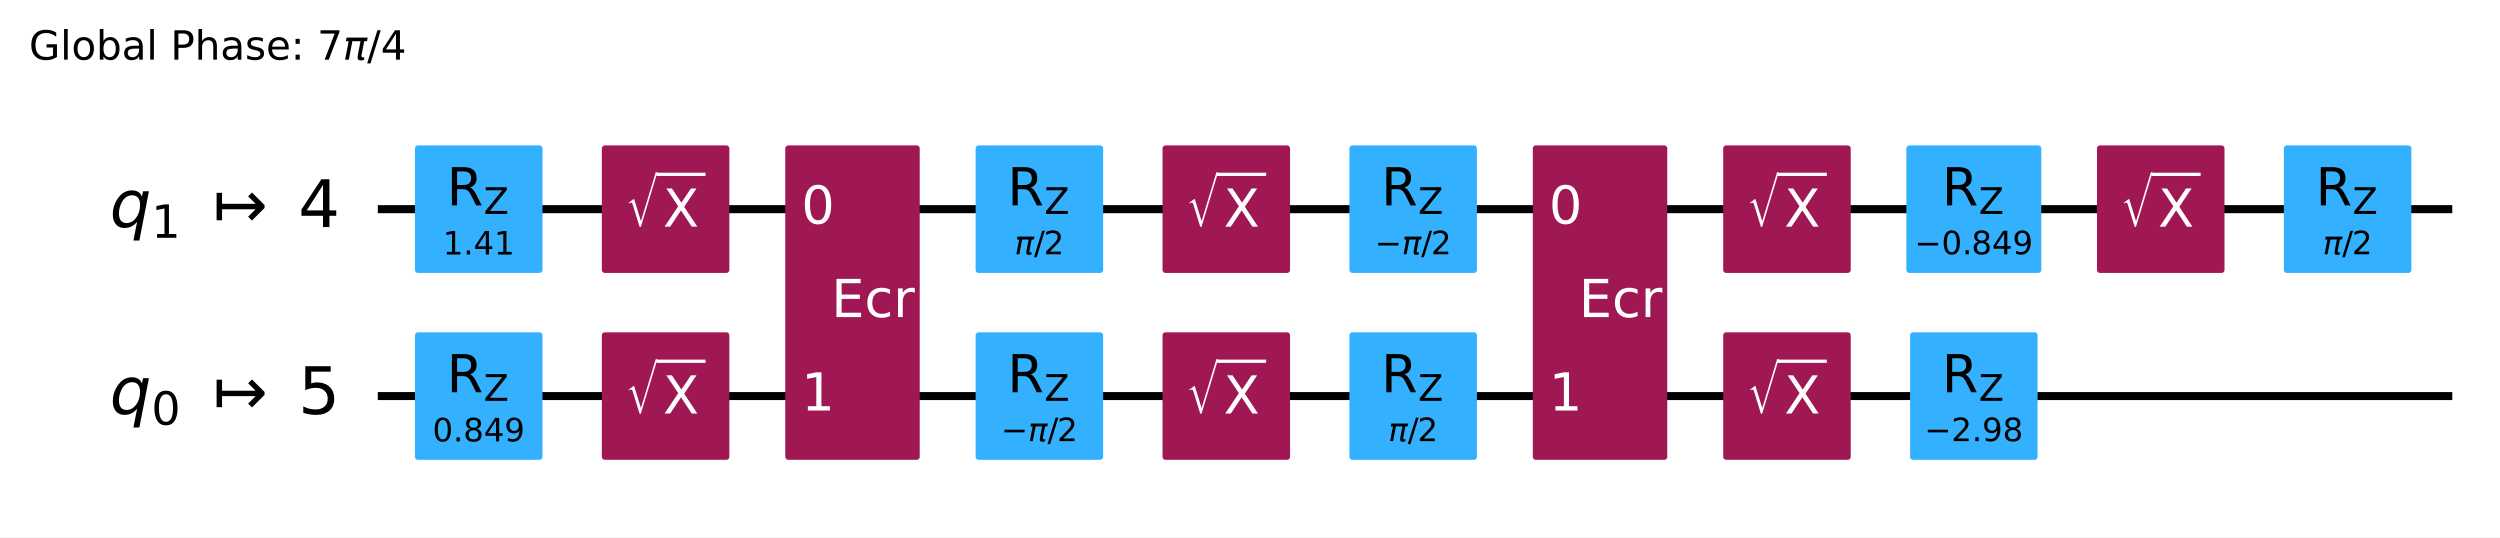
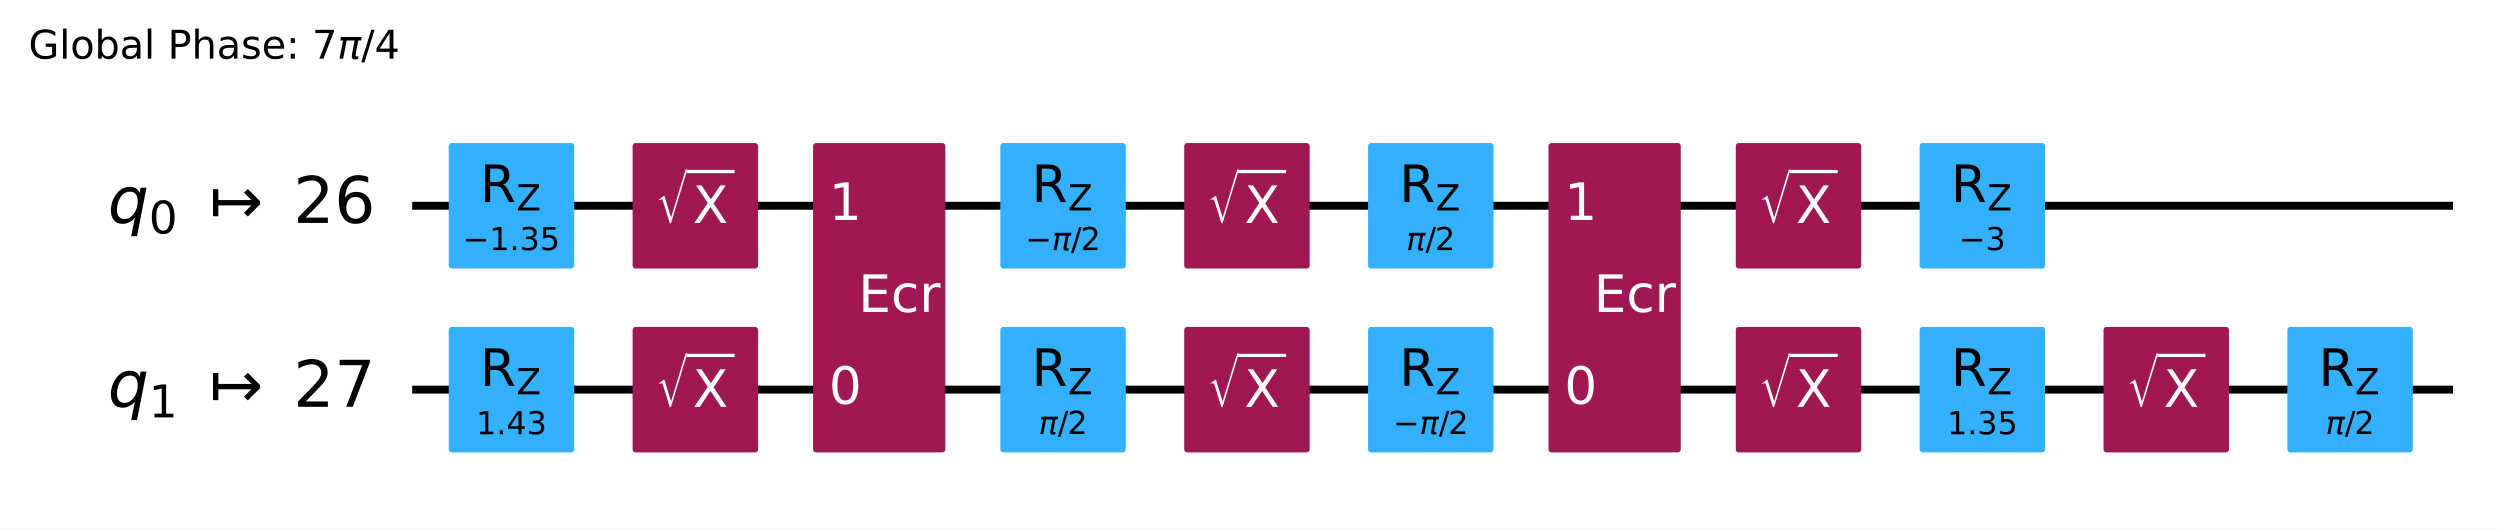
- <svg xmlns="http://www.w3.org/2000/svg" xmlns:xlink="http://www.w3.org/1999/xlink" width="620.07pt" height="133.25pt" version="1.1" viewBox="0 0 620.07 133.25">
+ <svg xmlns="http://www.w3.org/2000/svg" xmlns:xlink="http://www.w3.org/1999/xlink" width="630.29pt" height="133.25pt" version="1.1" viewBox="0 0 630.29 133.25">
  <defs>
    <style type="text/css">*{stroke-linejoin: round; stroke-linecap: butt}</style>
  </defs>
-   <path d="m0 133.25h620.07v-133.25h-620.07z" fill="#ffffff" />
-   <path d="m93.704 51.882h514.53" clip-path="url(#64f8f15ea8a)" fill="none" stroke="#000000" stroke-linecap="square" stroke-width="2" />
-   <path d="m93.704 98.236h514.53" clip-path="url(#64f8f15ea8a)" fill="none" stroke="#000000" stroke-linecap="square" stroke-width="2" />
+   <path d="m0 133.25h630.29v-133.25h-630.29z" fill="#ffffff" />
+   <path d="m103.92 51.882h514.53" clip-path="url(#64f8f15ea8a)" fill="none" stroke="#000000" stroke-linecap="square" stroke-width="2" />
+   <path d="m103.92 98.236h514.53" clip-path="url(#64f8f15ea8a)" fill="none" stroke="#000000" stroke-linecap="square" stroke-width="2" />
  <g transform="translate(7.2 14.798) scale(.1 -.1)">
    <defs>
      <path id="DejaVuSans-47" transform="scale(.015625)" d="m3809 666v1253h-1031v519h1656v-2004q-365-259-806-392-440-133-940-133-1094 0-1712 639-617 640-617 1780 0 1144 617 1783 618 639 1712 639 456 0 867-113 411-112 758-331v-672q-350 297-744 447t-828 150q-857 0-1287-478-429-478-429-1425 0-944 429-1422 430-478 1287-478 334 0 596 58 263 58 472 180z" />
      <path id="DejaVuSans-6c" transform="scale(.015625)" d="m603 4863h575v-4863h-575v4863z" />
      <path id="DejaVuSans-6f" transform="scale(.015625)" d="m1959 3097q-462 0-731-361t-269-989 267-989q268-361 733-361 460 0 728 362 269 363 269 988 0 622-269 986-268 364-728 364zm0 487q750 0 1178-488 429-487 429-1349 0-859-429-1349-428-489-1178-489-753 0-1180 489-426 490-426 1349 0 862 426 1349 427 488 1180 488z" />
      <path id="DejaVuSans-62" transform="scale(.015625)" d="m3116 1747q0 634-261 995t-717 361q-457 0-718-361t-261-995 261-995 718-361q456 0 717 361t261 995zm-1957 1222q182 312 458 463 277 152 661 152 638 0 1036-506 399-506 399-1331t-399-1332q-398-506-1036-506-384 0-661 152-276 152-458 464v-525h-578v4863h578v-1894z" />
      <path id="DejaVuSans-61" transform="scale(.015625)" d="m2194 1759q-697 0-966-159t-269-544q0-306 202-486 202-179 548-179 479 0 768 339t289 901v128h-572zm1147 238v-1997h-575v531q-197-318-491-470t-719-152q-537 0-855 302-317 302-317 808 0 590 395 890 396 300 1180 300h807v57q0 397-261 614t-733 217q-300 0-585-72-284-72-546-216v532q315 122 612 182 297 61 578 61 760 0 1135-394 375-393 375-1193z" />
      <path id="DejaVuSans-50" transform="scale(.015625)" d="m1259 4147v-1753h794q441 0 681 228 241 228 241 650 0 419-241 647-240 228-681 228h-794zm-631 519h1425q785 0 1186-355 402-355 402-1039 0-691-402-1044-401-353-1186-353h-794v-1875h-631v4666z" />
      <path id="DejaVuSans-68" transform="scale(.015625)" d="m3513 2113v-2113h-575v2094q0 497-194 743-194 247-581 247-466 0-735-297-269-296-269-809v-1978h-578v4863h578v-1907q207 316 486 472 280 156 646 156 603 0 912-373 310-373 310-1098z" />
      <path id="DejaVuSans-73" transform="scale(.015625)" d="m2834 3397v-544q-243 125-506 187-262 63-544 63-428 0-642-131t-214-394q0-200 153-314t616-217l197-44q612-131 870-370t258-667q0-488-386-773-386-284-1061-284-281 0-586 55t-642 164v594q319-166 628-249 309-82 613-82 406 0 624 139 219 139 219 392 0 234-158 359-157 125-692 241l-200 47q-534 112-772 345-237 233-237 639 0 494 350 762 350 269 994 269 318 0 599-47 282-46 519-140z" />
      <path id="DejaVuSans-65" transform="scale(.015625)" d="m3597 1894v-281h-2644q38-594 358-905t892-311q331 0 642 81t618 244v-544q-310-131-635-200t-659-69q-838 0-1327 487-489 488-489 1320 0 859 464 1363 464 505 1252 505 706 0 1117-455 411-454 411-1235zm-575 169q-6 471-264 752-258 282-683 282-481 0-770-272t-333-766l2050 4z" />
      <path id="DejaVuSans-3a" transform="scale(.015625)" d="m750 794h659v-794h-659v794zm0 2515h659v-793h-659v793z" />
      <path id="DejaVuSans-37" transform="scale(.015625)" d="m525 4666h3e3v-269l-1694-4397h-659l1594 4134h-2241v532z" />
      <path id="DejaVuSans-Oblique-3c0" transform="scale(.015625)" d="m584 3500h3354l-113-575h-441l-418-2150q-44-225 15-325 57-97 228-97 47 0 116 10 72 6 94 9l-81-416q-116-40-235-59-122-19-237-19-375 0-478 203-104 207 3 757l406 2087h-1291l-568-2925h-588l569 2925h-447l112 575z" />
      <path id="DejaVuSans-2f" transform="scale(.015625)" d="m1625 4666h531l-1625-5260h-531l1625 5260z" />
      <path id="DejaVuSans-34" transform="scale(.015625)" d="m2419 4116-1594-2491h1594v2491zm-166 550h794v-3041h666v-525h-666v-1100h-628v1100h-2106v609l1940 2957z" />
    </defs>
    <use transform="translate(0 .015625)" xlink:href="#DejaVuSans-47" />
    <use transform="translate(77.49 .015625)" xlink:href="#DejaVuSans-6c" />
    <use transform="translate(105.27 .015625)" xlink:href="#DejaVuSans-6f" />
    <use transform="translate(166.46 .015625)" xlink:href="#DejaVuSans-62" />
    <use transform="translate(229.93 .015625)" xlink:href="#DejaVuSans-61" />
    <use transform="translate(291.21 .015625)" xlink:href="#DejaVuSans-6c" />
    <use transform="translate(318.99 .015625)" xlink:href="#DejaVuSans-20" />
    <use transform="translate(350.78 .015625)" xlink:href="#DejaVuSans-50" />
    <use transform="translate(411.08 .015625)" xlink:href="#DejaVuSans-68" />
    <use transform="translate(474.46 .015625)" xlink:href="#DejaVuSans-61" />
    <use transform="translate(535.74 .015625)" xlink:href="#DejaVuSans-73" />
    <use transform="translate(587.84 .015625)" xlink:href="#DejaVuSans-65" />
    <use transform="translate(649.37 .015625)" xlink:href="#DejaVuSans-3a" />
    <use transform="translate(683.06 .015625)" xlink:href="#DejaVuSans-20" />
    <use transform="translate(714.84 .015625)" xlink:href="#DejaVuSans-37" />
    <use transform="translate(778.47 .015625)" xlink:href="#DejaVuSans-Oblique-3c0" />
    <use transform="translate(838.67 .015625)" xlink:href="#DejaVuSans-2f" />
    <use transform="translate(872.36 .015625)" xlink:href="#DejaVuSans-34" />
  </g>
-   <path d="m89.069 28.705h-1158.8v139.06h1158.8z" clip-path="url(#64f8f15ea8a)" fill="#ffffff" stroke="#ffffff" stroke-width="1.5" />
-   <path d="m103.67 66.947h30.13v-30.13h-30.13z" clip-path="url(#64f8f15ea8a)" fill="#33b1ff" stroke="#33b1ff" stroke-width="1.5" />
-   <path d="m103.67 113.3h30.13v-30.13h-30.13z" clip-path="url(#64f8f15ea8a)" fill="#33b1ff" stroke="#33b1ff" stroke-width="1.5" />
-   <path d="m150.02 66.947h30.13v-30.13h-30.13z" clip-path="url(#64f8f15ea8a)" fill="#9f1853" stroke="#9f1853" stroke-width="1.5" />
-   <path d="m150.02 113.3h30.13v-30.13h-30.13z" clip-path="url(#64f8f15ea8a)" fill="#9f1853" stroke="#9f1853" stroke-width="1.5" />
-   <path d="m195.52 113.3h31.85v-76.484h-31.85z" clip-path="url(#64f8f15ea8a)" fill="#9f1853" stroke="#9f1853" stroke-width="1.5" />
-   <path d="m242.73 66.947h30.13v-30.13h-30.13z" clip-path="url(#64f8f15ea8a)" fill="#33b1ff" stroke="#33b1ff" stroke-width="1.5" />
-   <path d="m242.73 113.3h30.13v-30.13h-30.13z" clip-path="url(#64f8f15ea8a)" fill="#33b1ff" stroke="#33b1ff" stroke-width="1.5" />
-   <path d="m289.09 66.947h30.13v-30.13h-30.13z" clip-path="url(#64f8f15ea8a)" fill="#9f1853" stroke="#9f1853" stroke-width="1.5" />
-   <path d="m289.09 113.3h30.13v-30.13h-30.13z" clip-path="url(#64f8f15ea8a)" fill="#9f1853" stroke="#9f1853" stroke-width="1.5" />
-   <path d="m335.44 66.947h30.13v-30.13h-30.13z" clip-path="url(#64f8f15ea8a)" fill="#33b1ff" stroke="#33b1ff" stroke-width="1.5" />
-   <path d="m335.44 113.3h30.13v-30.13h-30.13z" clip-path="url(#64f8f15ea8a)" fill="#33b1ff" stroke="#33b1ff" stroke-width="1.5" />
-   <path d="m380.93 113.3h31.85v-76.484h-31.85z" clip-path="url(#64f8f15ea8a)" fill="#9f1853" stroke="#9f1853" stroke-width="1.5" />
-   <path d="m428.15 66.947h30.13v-30.13h-30.13z" clip-path="url(#64f8f15ea8a)" fill="#9f1853" stroke="#9f1853" stroke-width="1.5" />
-   <path d="m428.15 113.3h30.13v-30.13h-30.13z" clip-path="url(#64f8f15ea8a)" fill="#9f1853" stroke="#9f1853" stroke-width="1.5" />
-   <path d="m473.58 66.947h31.97v-30.13h-31.97z" clip-path="url(#64f8f15ea8a)" fill="#33b1ff" stroke="#33b1ff" stroke-width="1.5" />
-   <path d="m474.5 113.3h30.13v-30.13h-30.13z" clip-path="url(#64f8f15ea8a)" fill="#33b1ff" stroke="#33b1ff" stroke-width="1.5" />
-   <path d="m520.86 66.947h30.13v-30.13h-30.13z" clip-path="url(#64f8f15ea8a)" fill="#9f1853" stroke="#9f1853" stroke-width="1.5" />
-   <path d="m567.21 66.947h30.13v-30.13h-30.13z" clip-path="url(#64f8f15ea8a)" fill="#33b1ff" stroke="#33b1ff" stroke-width="1.5" />
-   <g clip-path="url(#64f8f15ea8a)">
-     <g transform="translate(27.233 56.333) scale(.1625 -.1625)">
+   <path d="m99.288 28.705h-1158.8v139.06h1158.8z" clip-path="url(#64f8f15ea8a)" fill="#ffffff" stroke="#ffffff" stroke-width="1.5" />
+   <path d="m113.89 66.947h30.13v-30.13h-30.13z" clip-path="url(#64f8f15ea8a)" fill="#33b1ff" stroke="#33b1ff" stroke-width="1.5" />
+   <path d="m113.89 113.3h30.13v-30.13h-30.13z" clip-path="url(#64f8f15ea8a)" fill="#33b1ff" stroke="#33b1ff" stroke-width="1.5" />
+   <path d="m160.24 66.947h30.13v-30.13h-30.13z" clip-path="url(#64f8f15ea8a)" fill="#9f1853" stroke="#9f1853" stroke-width="1.5" />
+   <path d="m160.24 113.3h30.13v-30.13h-30.13z" clip-path="url(#64f8f15ea8a)" fill="#9f1853" stroke="#9f1853" stroke-width="1.5" />
+   <path d="m205.74 113.3h31.85v-76.484h-31.85z" clip-path="url(#64f8f15ea8a)" fill="#9f1853" stroke="#9f1853" stroke-width="1.5" />
+   <path d="m252.95 66.947h30.13v-30.13h-30.13z" clip-path="url(#64f8f15ea8a)" fill="#33b1ff" stroke="#33b1ff" stroke-width="1.5" />
+   <path d="m252.95 113.3h30.13v-30.13h-30.13z" clip-path="url(#64f8f15ea8a)" fill="#33b1ff" stroke="#33b1ff" stroke-width="1.5" />
+   <path d="m299.31 66.947h30.13v-30.13h-30.13z" clip-path="url(#64f8f15ea8a)" fill="#9f1853" stroke="#9f1853" stroke-width="1.5" />
+   <path d="m299.31 113.3h30.13v-30.13h-30.13z" clip-path="url(#64f8f15ea8a)" fill="#9f1853" stroke="#9f1853" stroke-width="1.5" />
+   <path d="m345.66 66.947h30.13v-30.13h-30.13z" clip-path="url(#64f8f15ea8a)" fill="#33b1ff" stroke="#33b1ff" stroke-width="1.5" />
+   <path d="m345.66 113.3h30.13v-30.13h-30.13z" clip-path="url(#64f8f15ea8a)" fill="#33b1ff" stroke="#33b1ff" stroke-width="1.5" />
+   <path d="m391.15 113.3h31.85v-76.484h-31.85z" clip-path="url(#64f8f15ea8a)" fill="#9f1853" stroke="#9f1853" stroke-width="1.5" />
+   <path d="m438.37 66.947h30.13v-30.13h-30.13z" clip-path="url(#64f8f15ea8a)" fill="#9f1853" stroke="#9f1853" stroke-width="1.5" />
+   <path d="m438.37 113.3h30.13v-30.13h-30.13z" clip-path="url(#64f8f15ea8a)" fill="#9f1853" stroke="#9f1853" stroke-width="1.5" />
+   <path d="m484.72 66.947h30.13v-30.13h-30.13z" clip-path="url(#64f8f15ea8a)" fill="#33b1ff" stroke="#33b1ff" stroke-width="1.5" />
+   <path d="m484.72 113.3h30.13v-30.13h-30.13z" clip-path="url(#64f8f15ea8a)" fill="#33b1ff" stroke="#33b1ff" stroke-width="1.5" />
+   <path d="m531.08 113.3h30.13v-30.13h-30.13z" clip-path="url(#64f8f15ea8a)" fill="#9f1853" stroke="#9f1853" stroke-width="1.5" />
+   <path d="m577.43 113.3h30.13v-30.13h-30.13z" clip-path="url(#64f8f15ea8a)" fill="#33b1ff" stroke="#33b1ff" stroke-width="1.5" />
+   <g clip-path="url(#64f8f15ea8a)">
+     <g transform="translate(27.215 56.333) scale(.1625 -.1625)">
      <defs>
        <path id="DejaVuSans-Oblique-71" transform="scale(.015625)" d="m2669 525q-231-303-546-460-314-156-695-156-531 0-833 358-301 358-301 986 0 506 186 978t533 847q225 244 517 375t614 131q387 0 637-153t363-462l100 525h578l-934-4813h-579l360 1844zm-1778 813q0-463 193-705 194-242 560-242 544 0 928 520t384 1264q0 450-199 689-198 239-569 239-272 0-504-127-231-126-403-370-181-256-286-600-104-343-104-668z" />
+         <path id="DejaVuSans-30" transform="scale(.015625)" d="m2034 4250q-487 0-733-480-245-479-245-1442 0-959 245-1439 246-480 733-480 491 0 736 480 246 480 246 1439 0 963-246 1442-245 480-736 480zm0 500q785 0 1199-621 414-620 414-1801 0-1178-414-1799-414-620-1199-620-784 0-1198 620-414 621-414 1799 0 1181 414 1801 414 621 1198 621z" />
+         <path id="DejaVuSans-21a6" transform="scale(.015625)" d="m4175 1741h-3278v-1078h-531v2687h531v-1078h3278l-728 728 375 375 1228-1228v-281l-1228-1228-375 375 728 728z" />
+         <path id="DejaVuSans-32" transform="scale(.015625)" d="m1228 531h2203v-531h-2962v531q359 372 979 998 621 627 780 809 303 340 423 576 121 236 121 464 0 372-261 606-261 235-680 235-297 0-627-103-329-103-704-313v638q381 153 712 231 332 78 607 78 725 0 1156-363 431-362 431-968 0-288-108-546-107-257-392-607-78-91-497-524-418-433-1181-1211z" />
+         <path id="DejaVuSans-36" transform="scale(.015625)" d="m2113 2584q-425 0-674-291-248-290-248-796 0-503 248-796 249-292 674-292t673 292q248 293 248 796 0 506-248 796-248 291-673 291zm1253 1979v-575q-238 112-480 171-242 60-480 60-625 0-955-422-329-422-376-1275 184 272 462 417 279 145 613 145 703 0 1111-427 408-426 408-1160 0-719-425-1154-425-434-1131-434-810 0-1238 620-428 621-428 1799 0 1106 525 1764t1409 658q238 0 480-47t505-140z" />
+       </defs>
+       <use transform="translate(0 .78125)" xlink:href="#DejaVuSans-Oblique-71" />
+       <use transform="translate(63.477 -15.625) scale(.7)" xlink:href="#DejaVuSans-30" />
+       <use transform="translate(157.29 .78125)" xlink:href="#DejaVuSans-21a6" />
+       <use transform="translate(287.62 .78125)" xlink:href="#DejaVuSans-32" />
+       <use transform="translate(351.24 .78125)" xlink:href="#DejaVuSans-36" />
+     </g>
+   </g>
+   <g clip-path="url(#64f8f15ea8a)">
+     <g transform="translate(27.215 102.69) scale(.1625 -.1625)">
+       <defs>
        <path id="DejaVuSans-31" transform="scale(.015625)" d="m794 531h1031v3560l-1122-225v575l1116 225h631v-4135h1031v-531h-2687v531z" />
-         <path id="DejaVuSans-21a6" transform="scale(.015625)" d="m4175 1741h-3278v-1078h-531v2687h531v-1078h3278l-728 728 375 375 1228-1228v-281l-1228-1228-375 375 728 728z" />
-       </defs>
-       <use transform="translate(0 .09375)" xlink:href="#DejaVuSans-Oblique-71" />
-       <use transform="translate(63.477 -16.312) scale(.7)" xlink:href="#DejaVuSans-31" />
-       <use transform="translate(157.29 .09375)" xlink:href="#DejaVuSans-21a6" />
-       <use transform="translate(287.62 .09375)" xlink:href="#DejaVuSans-34" />
-     </g>
-   </g>
-   <g clip-path="url(#64f8f15ea8a)">
-     <g transform="translate(27.233 102.69) scale(.1625 -.1625)">
-       <defs>
-         <path id="DejaVuSans-30" transform="scale(.015625)" d="m2034 4250q-487 0-733-480-245-479-245-1442 0-959 245-1439 246-480 733-480 491 0 736 480 246 480 246 1439 0 963-246 1442-245 480-736 480zm0 500q785 0 1199-621 414-620 414-1801 0-1178-414-1799-414-620-1199-620-784 0-1198 620-414 621-414 1799 0 1181 414 1801 414 621 1198 621z" />
+       </defs>
+       <use transform="translate(0 .78125)" xlink:href="#DejaVuSans-Oblique-71" />
+       <use transform="translate(63.477 -15.625) scale(.7)" xlink:href="#DejaVuSans-31" />
+       <use transform="translate(157.29 .78125)" xlink:href="#DejaVuSans-21a6" />
+       <use transform="translate(287.62 .78125)" xlink:href="#DejaVuSans-32" />
+       <use transform="translate(351.24 .78125)" xlink:href="#DejaVuSans-37" />
+     </g>
+   </g>
+   <g clip-path="url(#64f8f15ea8a)">
+     <g transform="translate(116.67 63.128) scale(.08 -.08)">
+       <defs>
+         <path id="DejaVuSans-2212" transform="scale(.015625)" d="m678 2272h4006v-531h-4006v531z" />
+         <path id="DejaVuSans-2e" transform="scale(.015625)" d="m684 794h660v-794h-660v794z" />
+         <path id="DejaVuSans-33" transform="scale(.015625)" d="m2597 2516q453-97 707-404 255-306 255-756 0-690-475-1069-475-378-1350-378-293 0-604 58t-642 174v609q262-153 574-231 313-78 654-78 593 0 904 234t311 681q0 413-289 645-289 233-804 233h-544v519h569q465 0 712 186t247 536q0 359-255 551-254 193-729 193-260 0-557-57-297-56-653-174v562q360 100 674 150t592 50q719 0 1137-327 419-326 419-882 0-388-222-655t-631-370z" />
        <path id="DejaVuSans-35" transform="scale(.015625)" d="m691 4666h2478v-532h-1900v-1143q137 47 274 70 138 23 276 23 781 0 1237-428 457-428 457-1159 0-753-469-1171-469-417-1322-417-294 0-599 50-304 50-629 150v635q281-153 581-228t634-75q541 0 856 284 316 284 316 772 0 487-316 771-315 285-856 285-253 0-505-56-251-56-513-175v2344z" />
      </defs>
-       <use transform="translate(0 .09375)" xlink:href="#DejaVuSans-Oblique-71" />
-       <use transform="translate(63.477 -16.312) scale(.7)" xlink:href="#DejaVuSans-30" />
-       <use transform="translate(157.29 .09375)" xlink:href="#DejaVuSans-21a6" />
-       <use transform="translate(287.62 .09375)" xlink:href="#DejaVuSans-35" />
-     </g>
-   </g>
-   <g clip-path="url(#64f8f15ea8a)">
-     <g transform="translate(109.83 63.128) scale(.08 -.08)">
-       <defs>
-         <path id="DejaVuSans-2e" transform="scale(.015625)" d="m684 794h660v-794h-660v794z" />
-       </defs>
+       <use transform="translate(0 .78125)" xlink:href="#DejaVuSans-2212" />
+       <use transform="translate(83.789 .78125)" xlink:href="#DejaVuSans-31" />
+       <use transform="translate(147.41 .78125)" xlink:href="#DejaVuSans-2e" />
+       <use transform="translate(179.2 .78125)" xlink:href="#DejaVuSans-33" />
+       <use transform="translate(242.82 .78125)" xlink:href="#DejaVuSans-35" />
+     </g>
+   </g>
+   <g clip-path="url(#64f8f15ea8a)">
+     <g transform="translate(121.02 50.949) scale(.13 -.13)">
+       <defs>
+         <path id="DejaVuSans-52" transform="scale(.015625)" d="m2841 2188q203-69 395-294t386-619l641-1275h-679l-596 1197q-232 469-449 622t-592 153h-688v-1972h-631v4666h1425q800 0 1194-335 394-334 394-1009 0-441-205-732-205-290-595-402zm-1582 1959v-1656h794q456 0 689 211t233 620-233 617-689 208h-794z" />
+         <path id="DejaVuSans-5a" transform="scale(.015625)" d="m359 4666h3666v-482l-2950-3653h3022v-531h-3809v481l2950 3653h-2879v532z" />
+       </defs>
+       <use transform="translate(0 .09375)" xlink:href="#DejaVuSans-52" />
+       <use transform="translate(70.439 -16.312) scale(.7)" xlink:href="#DejaVuSans-5a" />
+     </g>
+   </g>
+   <g clip-path="url(#64f8f15ea8a)">
+     <g transform="translate(120.05 109.48) scale(.08 -.08)">
      <use xlink:href="#DejaVuSans-31" />
      <use transform="translate(63.623)" xlink:href="#DejaVuSans-2e" />
      <use transform="translate(95.41)" xlink:href="#DejaVuSans-34" />
-       <use transform="translate(159.03)" xlink:href="#DejaVuSans-31" />
-     </g>
-   </g>
-   <g clip-path="url(#64f8f15ea8a)">
-     <g transform="translate(110.81 50.949) scale(.13 -.13)">
-       <defs>
-         <path id="DejaVuSans-52" transform="scale(.015625)" d="m2841 2188q203-69 395-294t386-619l641-1275h-679l-596 1197q-232 469-449 622t-592 153h-688v-1972h-631v4666h1425q800 0 1194-335 394-334 394-1009 0-441-205-732-205-290-595-402zm-1582 1959v-1656h794q456 0 689 211t233 620-233 617-689 208h-794z" />
-         <path id="DejaVuSans-5a" transform="scale(.015625)" d="m359 4666h3666v-482l-2950-3653h3022v-531h-3809v481l2950 3653h-2879v532z" />
-       </defs>
-       <use transform="translate(0 .09375)" xlink:href="#DejaVuSans-52" />
-       <use transform="translate(70.439 -16.312) scale(.7)" xlink:href="#DejaVuSans-5a" />
-     </g>
-   </g>
-   <g clip-path="url(#64f8f15ea8a)">
-     <g transform="translate(107.28 109.48) scale(.08 -.08)">
-       <defs>
-         <path id="DejaVuSans-38" transform="scale(.015625)" d="m2034 2216q-450 0-708-241-257-241-257-662 0-422 257-663 258-241 708-241t709 242q260 243 260 662 0 421-258 662-257 241-711 241zm-631 268q-406 100-633 378-226 279-226 679 0 559 398 884 399 325 1092 325 697 0 1094-325t397-884q0-400-227-679-226-278-629-378 456-106 710-416 255-309 255-755 0-679-414-1042-414-362-1186-362-771 0-1186 362-414 363-414 1042 0 446 256 755 257 310 713 416zm-231 997q0-362 226-565 227-203 636-203 407 0 636 203 230 203 230 565 0 363-230 566-229 203-636 203-409 0-636-203-226-203-226-566z" />
-         <path id="DejaVuSans-39" transform="scale(.015625)" d="m703 97v575q238-113 481-172 244-59 479-59 625 0 954 420 330 420 377 1277-181-269-460-413-278-144-615-144-700 0-1108 423-408 424-408 1159 0 718 425 1152 425 435 1131 435 810 0 1236-621 427-620 427-1801 0-1103-524-1761-523-658-1407-658-238 0-482 47-243 47-506 141zm1256 1978q425 0 673 290 249 291 249 798 0 503-249 795-248 292-673 292t-673-292-248-795q0-507 248-798 248-290 673-290z" />
-       </defs>
-       <use xlink:href="#DejaVuSans-30" />
-       <use transform="translate(63.623)" xlink:href="#DejaVuSans-2e" />
-       <use transform="translate(95.41)" xlink:href="#DejaVuSans-38" />
-       <use transform="translate(159.03)" xlink:href="#DejaVuSans-34" />
-       <use transform="translate(222.66)" xlink:href="#DejaVuSans-39" />
-     </g>
-   </g>
-   <g clip-path="url(#64f8f15ea8a)">
-     <g transform="translate(110.81 97.303) scale(.13 -.13)">
-       <use transform="translate(0 .09375)" xlink:href="#DejaVuSans-52" />
-       <use transform="translate(70.439 -16.312) scale(.7)" xlink:href="#DejaVuSans-5a" />
-     </g>
-   </g>
-   <g clip-path="url(#64f8f15ea8a)">
-     <g transform="translate(155.08 56.328) scale(.13 -.13)" fill="#ffffff">
+       <use transform="translate(159.03)" xlink:href="#DejaVuSans-33" />
+     </g>
+   </g>
+   <g clip-path="url(#64f8f15ea8a)">
+     <g transform="translate(121.02 97.303) scale(.13 -.13)">
+       <use transform="translate(0 .09375)" xlink:href="#DejaVuSans-52" />
+       <use transform="translate(70.439 -16.312) scale(.7)" xlink:href="#DejaVuSans-5a" />
+     </g>
+   </g>
+   <g clip-path="url(#64f8f15ea8a)">
+     <g transform="translate(165.3 56.328) scale(.13 -.13)" fill="#ffffff">
      <defs>
        <path id="STIXSizeOneSym-Regular-221a" transform="scale(.015625)" d="m6970 9933-3597-11821h-269l-1478 4806q-71 231-161 333-89 103-236 103-218 0-435-173l-77 128 1049 806h160l1453-4717h26l3200 10535h365z" />
        <path id="DejaVuSans-58" transform="scale(.015625)" d="m403 4666h678l1160-1735 1165 1735h678l-1500-2241 1600-2425h-678l-1312 1984-1322-1984h-681l1665 2491-1453 2175z" />
      </defs>
      <use transform="translate(0 17.094) scale(.56391)" xlink:href="#STIXSizeOneSym-Regular-221a" />
      <use transform="translate(72.088 .84375)" xlink:href="#DejaVuSans-58" />
      <path d="m59.588 97.5v6.25h93.506v-6.25h-93.506z" />
    </g>
  </g>
  <g clip-path="url(#64f8f15ea8a)">
-     <g transform="translate(155.08 102.68) scale(.13 -.13)" fill="#ffffff">
-       <use transform="translate(0 17.094) scale(.56391)" xlink:href="#STIXSizeOneSym-Regular-221a" />
-       <use transform="translate(72.088 .84375)" xlink:href="#DejaVuSans-58" />
-       <path d="m59.588 97.5v6.25h93.506v-6.25h-93.506z" />
-     </g>
-   </g>
-   <g clip-path="url(#64f8f15ea8a)">
-     <g transform="translate(198.76 55.469) scale(.13 -.13)" fill="#ffffff">
+     <g transform="translate(165.3 102.68) scale(.13 -.13)" fill="#ffffff">
+       <use transform="translate(0 17.094) scale(.56391)" xlink:href="#STIXSizeOneSym-Regular-221a" />
+       <use transform="translate(72.088 .84375)" xlink:href="#DejaVuSans-58" />
+       <path d="m59.588 97.5v6.25h93.506v-6.25h-93.506z" />
+     </g>
+   </g>
+   <g clip-path="url(#64f8f15ea8a)">
+     <g transform="translate(208.98 101.82) scale(.13 -.13)" fill="#ffffff">
      <use xlink:href="#DejaVuSans-30" />
    </g>
  </g>
  <g clip-path="url(#64f8f15ea8a)">
-     <g transform="translate(198.76 101.82) scale(.13 -.13)" fill="#ffffff">
+     <g transform="translate(208.98 55.469) scale(.13 -.13)" fill="#ffffff">
      <use xlink:href="#DejaVuSans-31" />
    </g>
  </g>
  <g clip-path="url(#64f8f15ea8a)">
-     <g transform="translate(206.19 78.646) scale(.13 -.13)" fill="#ffffff">
+     <g transform="translate(216.41 78.646) scale(.13 -.13)" fill="#ffffff">
      <defs>
        <path id="DejaVuSans-45" transform="scale(.015625)" d="m628 4666h2950v-532h-2319v-1381h2222v-531h-2222v-1691h2375v-531h-3006v4666z" />
        <path id="DejaVuSans-63" transform="scale(.015625)" d="m3122 3366v-538q-244 135-489 202t-495 67q-560 0-870-355-309-354-309-995t309-996q310-354 870-354 250 0 495 67t489 202v-532q-241-112-499-168-257-57-548-57-791 0-1257 497-465 497-465 1341 0 856 470 1346 471 491 1290 491 265 0 518-55 253-54 491-163z" />
        <path id="DejaVuSans-72" transform="scale(.015625)" d="m2631 2963q-97 56-211 82-114 27-251 27-488 0-749-317t-261-911v-1844h-578v3500h578v-544q182 319 472 473 291 155 707 155 59 0 131-8 72-7 159-23l3-590z" />
      </defs>
      <use xlink:href="#DejaVuSans-45" />
      <use transform="translate(63.184)" xlink:href="#DejaVuSans-63" />
      <use transform="translate(118.16)" xlink:href="#DejaVuSans-72" />
    </g>
  </g>
  <g clip-path="url(#64f8f15ea8a)">
-     <g transform="translate(251.64 63.128) scale(.08 -.08)">
-       <defs>
-         <path id="DejaVuSans-32" transform="scale(.015625)" d="m1228 531h2203v-531h-2962v531q359 372 979 998 621 627 780 809 303 340 423 576 121 236 121 464 0 372-261 606-261 235-680 235-297 0-627-103-329-103-704-313v638q381 153 712 231 332 78 607 78 725 0 1156-363 431-362 431-968 0-288-108-546-107-257-392-607-78-91-497-524-418-433-1181-1211z" />
-       </defs>
-       <use transform="translate(0 .78125)" xlink:href="#DejaVuSans-Oblique-3c0" />
-       <use transform="translate(60.205 .78125)" xlink:href="#DejaVuSans-2f" />
-       <use transform="translate(90.271 .78125)" xlink:href="#DejaVuSans-32" />
-     </g>
-   </g>
-   <g clip-path="url(#64f8f15ea8a)">
-     <g transform="translate(249.87 50.949) scale(.13 -.13)">
-       <use transform="translate(0 .09375)" xlink:href="#DejaVuSans-52" />
-       <use transform="translate(70.439 -16.312) scale(.7)" xlink:href="#DejaVuSans-5a" />
-     </g>
-   </g>
-   <g clip-path="url(#64f8f15ea8a)">
-     <g transform="translate(248.28 109.48) scale(.08 -.08)">
-       <defs>
-         <path id="DejaVuSans-2212" transform="scale(.015625)" d="m678 2272h4006v-531h-4006v531z" />
-       </defs>
+     <g transform="translate(258.5 63.128) scale(.08 -.08)">
      <use transform="translate(0 .78125)" xlink:href="#DejaVuSans-2212" />
      <use transform="translate(83.789 .78125)" xlink:href="#DejaVuSans-Oblique-3c0" />
      <use transform="translate(143.99 .78125)" xlink:href="#DejaVuSans-2f" />
      <use transform="translate(174.06 .78125)" xlink:href="#DejaVuSans-32" />
    </g>
  </g>
  <g clip-path="url(#64f8f15ea8a)">
-     <g transform="translate(249.87 97.303) scale(.13 -.13)">
-       <use transform="translate(0 .09375)" xlink:href="#DejaVuSans-52" />
-       <use transform="translate(70.439 -16.312) scale(.7)" xlink:href="#DejaVuSans-5a" />
-     </g>
-   </g>
-   <g clip-path="url(#64f8f15ea8a)">
-     <g transform="translate(294.14 56.328) scale(.13 -.13)" fill="#ffffff">
-       <use transform="translate(0 17.094) scale(.56391)" xlink:href="#STIXSizeOneSym-Regular-221a" />
-       <use transform="translate(72.088 .84375)" xlink:href="#DejaVuSans-58" />
-       <path d="m59.588 97.5v6.25h93.506v-6.25h-93.506z" />
-     </g>
-   </g>
-   <g clip-path="url(#64f8f15ea8a)">
-     <g transform="translate(294.14 102.68) scale(.13 -.13)" fill="#ffffff">
-       <use transform="translate(0 17.094) scale(.56391)" xlink:href="#STIXSizeOneSym-Regular-221a" />
-       <use transform="translate(72.088 .84375)" xlink:href="#DejaVuSans-58" />
-       <path d="m59.588 97.5v6.25h93.506v-6.25h-93.506z" />
-     </g>
-   </g>
-   <g clip-path="url(#64f8f15ea8a)">
-     <g transform="translate(340.99 63.128) scale(.08 -.08)">
+     <g transform="translate(260.09 50.949) scale(.13 -.13)">
+       <use transform="translate(0 .09375)" xlink:href="#DejaVuSans-52" />
+       <use transform="translate(70.439 -16.312) scale(.7)" xlink:href="#DejaVuSans-5a" />
+     </g>
+   </g>
+   <g clip-path="url(#64f8f15ea8a)">
+     <g transform="translate(261.86 109.48) scale(.08 -.08)">
+       <use transform="translate(0 .78125)" xlink:href="#DejaVuSans-Oblique-3c0" />
+       <use transform="translate(60.205 .78125)" xlink:href="#DejaVuSans-2f" />
+       <use transform="translate(90.271 .78125)" xlink:href="#DejaVuSans-32" />
+     </g>
+   </g>
+   <g clip-path="url(#64f8f15ea8a)">
+     <g transform="translate(260.09 97.303) scale(.13 -.13)">
+       <use transform="translate(0 .09375)" xlink:href="#DejaVuSans-52" />
+       <use transform="translate(70.439 -16.312) scale(.7)" xlink:href="#DejaVuSans-5a" />
+     </g>
+   </g>
+   <g clip-path="url(#64f8f15ea8a)">
+     <g transform="translate(304.36 56.328) scale(.13 -.13)" fill="#ffffff">
+       <use transform="translate(0 17.094) scale(.56391)" xlink:href="#STIXSizeOneSym-Regular-221a" />
+       <use transform="translate(72.088 .84375)" xlink:href="#DejaVuSans-58" />
+       <path d="m59.588 97.5v6.25h93.506v-6.25h-93.506z" />
+     </g>
+   </g>
+   <g clip-path="url(#64f8f15ea8a)">
+     <g transform="translate(304.36 102.68) scale(.13 -.13)" fill="#ffffff">
+       <use transform="translate(0 17.094) scale(.56391)" xlink:href="#STIXSizeOneSym-Regular-221a" />
+       <use transform="translate(72.088 .84375)" xlink:href="#DejaVuSans-58" />
+       <path d="m59.588 97.5v6.25h93.506v-6.25h-93.506z" />
+     </g>
+   </g>
+   <g clip-path="url(#64f8f15ea8a)">
+     <g transform="translate(354.56 63.128) scale(.08 -.08)">
+       <use transform="translate(0 .78125)" xlink:href="#DejaVuSans-Oblique-3c0" />
+       <use transform="translate(60.205 .78125)" xlink:href="#DejaVuSans-2f" />
+       <use transform="translate(90.271 .78125)" xlink:href="#DejaVuSans-32" />
+     </g>
+   </g>
+   <g clip-path="url(#64f8f15ea8a)">
+     <g transform="translate(352.79 50.949) scale(.13 -.13)">
+       <use transform="translate(0 .09375)" xlink:href="#DejaVuSans-52" />
+       <use transform="translate(70.439 -16.312) scale(.7)" xlink:href="#DejaVuSans-5a" />
+     </g>
+   </g>
+   <g clip-path="url(#64f8f15ea8a)">
+     <g transform="translate(351.2 109.48) scale(.08 -.08)">
      <use transform="translate(0 .78125)" xlink:href="#DejaVuSans-2212" />
      <use transform="translate(83.789 .78125)" xlink:href="#DejaVuSans-Oblique-3c0" />
      <use transform="translate(143.99 .78125)" xlink:href="#DejaVuSans-2f" />
      <use transform="translate(174.06 .78125)" xlink:href="#DejaVuSans-32" />
    </g>
  </g>
  <g clip-path="url(#64f8f15ea8a)">
-     <g transform="translate(342.58 50.949) scale(.13 -.13)">
-       <use transform="translate(0 .09375)" xlink:href="#DejaVuSans-52" />
-       <use transform="translate(70.439 -16.312) scale(.7)" xlink:href="#DejaVuSans-5a" />
-     </g>
-   </g>
-   <g clip-path="url(#64f8f15ea8a)">
-     <g transform="translate(344.35 109.48) scale(.08 -.08)">
+     <g transform="translate(352.79 97.303) scale(.13 -.13)">
+       <use transform="translate(0 .09375)" xlink:href="#DejaVuSans-52" />
+       <use transform="translate(70.439 -16.312) scale(.7)" xlink:href="#DejaVuSans-5a" />
+     </g>
+   </g>
+   <g clip-path="url(#64f8f15ea8a)">
+     <g transform="translate(394.4 101.82) scale(.13 -.13)" fill="#ffffff">
+       <use xlink:href="#DejaVuSans-30" />
+     </g>
+   </g>
+   <g clip-path="url(#64f8f15ea8a)">
+     <g transform="translate(394.4 55.469) scale(.13 -.13)" fill="#ffffff">
+       <use xlink:href="#DejaVuSans-31" />
+     </g>
+   </g>
+   <g clip-path="url(#64f8f15ea8a)">
+     <g transform="translate(401.82 78.646) scale(.13 -.13)" fill="#ffffff">
+       <use xlink:href="#DejaVuSans-45" />
+       <use transform="translate(63.184)" xlink:href="#DejaVuSans-63" />
+       <use transform="translate(118.16)" xlink:href="#DejaVuSans-72" />
+     </g>
+   </g>
+   <g clip-path="url(#64f8f15ea8a)">
+     <g transform="translate(443.42 56.328) scale(.13 -.13)" fill="#ffffff">
+       <use transform="translate(0 17.094) scale(.56391)" xlink:href="#STIXSizeOneSym-Regular-221a" />
+       <use transform="translate(72.088 .84375)" xlink:href="#DejaVuSans-58" />
+       <path d="m59.588 97.5v6.25h93.506v-6.25h-93.506z" />
+     </g>
+   </g>
+   <g clip-path="url(#64f8f15ea8a)">
+     <g transform="translate(443.42 102.68) scale(.13 -.13)" fill="#ffffff">
+       <use transform="translate(0 17.094) scale(.56391)" xlink:href="#STIXSizeOneSym-Regular-221a" />
+       <use transform="translate(72.088 .84375)" xlink:href="#DejaVuSans-58" />
+       <path d="m59.588 97.5v6.25h93.506v-6.25h-93.506z" />
+     </g>
+   </g>
+   <g clip-path="url(#64f8f15ea8a)">
+     <g transform="translate(493.87 63.128) scale(.08 -.08)">
+       <use transform="translate(0 .78125)" xlink:href="#DejaVuSans-2212" />
+       <use transform="translate(83.789 .78125)" xlink:href="#DejaVuSans-33" />
+     </g>
+   </g>
+   <g clip-path="url(#64f8f15ea8a)">
+     <g transform="translate(491.86 50.949) scale(.13 -.13)">
+       <use transform="translate(0 .09375)" xlink:href="#DejaVuSans-52" />
+       <use transform="translate(70.439 -16.312) scale(.7)" xlink:href="#DejaVuSans-5a" />
+     </g>
+   </g>
+   <g clip-path="url(#64f8f15ea8a)">
+     <g transform="translate(490.88 109.48) scale(.08 -.08)">
+       <use xlink:href="#DejaVuSans-31" />
+       <use transform="translate(63.623)" xlink:href="#DejaVuSans-2e" />
+       <use transform="translate(95.41)" xlink:href="#DejaVuSans-33" />
+       <use transform="translate(159.03)" xlink:href="#DejaVuSans-35" />
+     </g>
+   </g>
+   <g clip-path="url(#64f8f15ea8a)">
+     <g transform="translate(491.86 97.303) scale(.13 -.13)">
+       <use transform="translate(0 .09375)" xlink:href="#DejaVuSans-52" />
+       <use transform="translate(70.439 -16.312) scale(.7)" xlink:href="#DejaVuSans-5a" />
+     </g>
+   </g>
+   <g clip-path="url(#64f8f15ea8a)">
+     <g transform="translate(536.13 102.68) scale(.13 -.13)" fill="#ffffff">
+       <use transform="translate(0 17.094) scale(.56391)" xlink:href="#STIXSizeOneSym-Regular-221a" />
+       <use transform="translate(72.088 .84375)" xlink:href="#DejaVuSans-58" />
+       <path d="m59.588 97.5v6.25h93.506v-6.25h-93.506z" />
+     </g>
+   </g>
+   <g clip-path="url(#64f8f15ea8a)">
+     <g transform="translate(586.33 109.48) scale(.08 -.08)">
      <use transform="translate(0 .78125)" xlink:href="#DejaVuSans-Oblique-3c0" />
      <use transform="translate(60.205 .78125)" xlink:href="#DejaVuSans-2f" />
      <use transform="translate(90.271 .78125)" xlink:href="#DejaVuSans-32" />
    </g>
  </g>
  <g clip-path="url(#64f8f15ea8a)">
-     <g transform="translate(342.58 97.303) scale(.13 -.13)">
-       <use transform="translate(0 .09375)" xlink:href="#DejaVuSans-52" />
-       <use transform="translate(70.439 -16.312) scale(.7)" xlink:href="#DejaVuSans-5a" />
-     </g>
-   </g>
-   <g clip-path="url(#64f8f15ea8a)">
-     <g transform="translate(384.18 55.469) scale(.13 -.13)" fill="#ffffff">
-       <use xlink:href="#DejaVuSans-30" />
-     </g>
-   </g>
-   <g clip-path="url(#64f8f15ea8a)">
-     <g transform="translate(384.18 101.82) scale(.13 -.13)" fill="#ffffff">
-       <use xlink:href="#DejaVuSans-31" />
-     </g>
-   </g>
-   <g clip-path="url(#64f8f15ea8a)">
-     <g transform="translate(391.61 78.646) scale(.13 -.13)" fill="#ffffff">
-       <use xlink:href="#DejaVuSans-45" />
-       <use transform="translate(63.184)" xlink:href="#DejaVuSans-63" />
-       <use transform="translate(118.16)" xlink:href="#DejaVuSans-72" />
-     </g>
-   </g>
-   <g clip-path="url(#64f8f15ea8a)">
-     <g transform="translate(433.2 56.328) scale(.13 -.13)" fill="#ffffff">
-       <use transform="translate(0 17.094) scale(.56391)" xlink:href="#STIXSizeOneSym-Regular-221a" />
-       <use transform="translate(72.088 .84375)" xlink:href="#DejaVuSans-58" />
-       <path d="m59.588 97.5v6.25h93.506v-6.25h-93.506z" />
-     </g>
-   </g>
-   <g clip-path="url(#64f8f15ea8a)">
-     <g transform="translate(433.2 102.68) scale(.13 -.13)" fill="#ffffff">
-       <use transform="translate(0 17.094) scale(.56391)" xlink:href="#STIXSizeOneSym-Regular-221a" />
-       <use transform="translate(72.088 .84375)" xlink:href="#DejaVuSans-58" />
-       <path d="m59.588 97.5v6.25h93.506v-6.25h-93.506z" />
-     </g>
-   </g>
-   <g clip-path="url(#64f8f15ea8a)">
-     <g transform="translate(474.85 63.128) scale(.08 -.08)">
-       <use transform="translate(0 .78125)" xlink:href="#DejaVuSans-2212" />
-       <use transform="translate(83.789 .78125)" xlink:href="#DejaVuSans-30" />
-       <use transform="translate(147.41 .78125)" xlink:href="#DejaVuSans-2e" />
-       <use transform="translate(176.57 .78125)" xlink:href="#DejaVuSans-38" />
-       <use transform="translate(240.2 .78125)" xlink:href="#DejaVuSans-34" />
-       <use transform="translate(303.82 .78125)" xlink:href="#DejaVuSans-39" />
-     </g>
-   </g>
-   <g clip-path="url(#64f8f15ea8a)">
-     <g transform="translate(481.64 50.949) scale(.13 -.13)">
-       <use transform="translate(0 .09375)" xlink:href="#DejaVuSans-52" />
-       <use transform="translate(70.439 -16.312) scale(.7)" xlink:href="#DejaVuSans-5a" />
-     </g>
-   </g>
-   <g clip-path="url(#64f8f15ea8a)">
-     <g transform="translate(477.29 109.48) scale(.08 -.08)">
-       <use transform="translate(0 .78125)" xlink:href="#DejaVuSans-2212" />
-       <use transform="translate(83.789 .78125)" xlink:href="#DejaVuSans-32" />
-       <use transform="translate(147.41 .78125)" xlink:href="#DejaVuSans-2e" />
-       <use transform="translate(179.2 .78125)" xlink:href="#DejaVuSans-39" />
-       <use transform="translate(242.82 .78125)" xlink:href="#DejaVuSans-38" />
-     </g>
-   </g>
-   <g clip-path="url(#64f8f15ea8a)">
-     <g transform="translate(481.64 97.303) scale(.13 -.13)">
-       <use transform="translate(0 .09375)" xlink:href="#DejaVuSans-52" />
-       <use transform="translate(70.439 -16.312) scale(.7)" xlink:href="#DejaVuSans-5a" />
-     </g>
-   </g>
-   <g clip-path="url(#64f8f15ea8a)">
-     <g transform="translate(525.91 56.328) scale(.13 -.13)" fill="#ffffff">
-       <use transform="translate(0 17.094) scale(.56391)" xlink:href="#STIXSizeOneSym-Regular-221a" />
-       <use transform="translate(72.088 .84375)" xlink:href="#DejaVuSans-58" />
-       <path d="m59.588 97.5v6.25h93.506v-6.25h-93.506z" />
-     </g>
-   </g>
-   <g clip-path="url(#64f8f15ea8a)">
-     <g transform="translate(576.12 63.128) scale(.08 -.08)">
-       <use transform="translate(0 .78125)" xlink:href="#DejaVuSans-Oblique-3c0" />
-       <use transform="translate(60.205 .78125)" xlink:href="#DejaVuSans-2f" />
-       <use transform="translate(90.271 .78125)" xlink:href="#DejaVuSans-32" />
-     </g>
-   </g>
-   <g clip-path="url(#64f8f15ea8a)">
-     <g transform="translate(574.35 50.949) scale(.13 -.13)">
+     <g transform="translate(584.56 97.303) scale(.13 -.13)">
      <use transform="translate(0 .09375)" xlink:href="#DejaVuSans-52" />
      <use transform="translate(70.439 -16.312) scale(.7)" xlink:href="#DejaVuSans-5a" />
    </g>
  </g>
  <defs>
    <clipPath id="64f8f15ea8a">
-       <rect x="7.2" y="14.798" width="605.67" height="111.25" />
+       <rect x="7.2" y="14.798" width="615.89" height="111.25" />
    </clipPath>
  </defs>
</svg>
